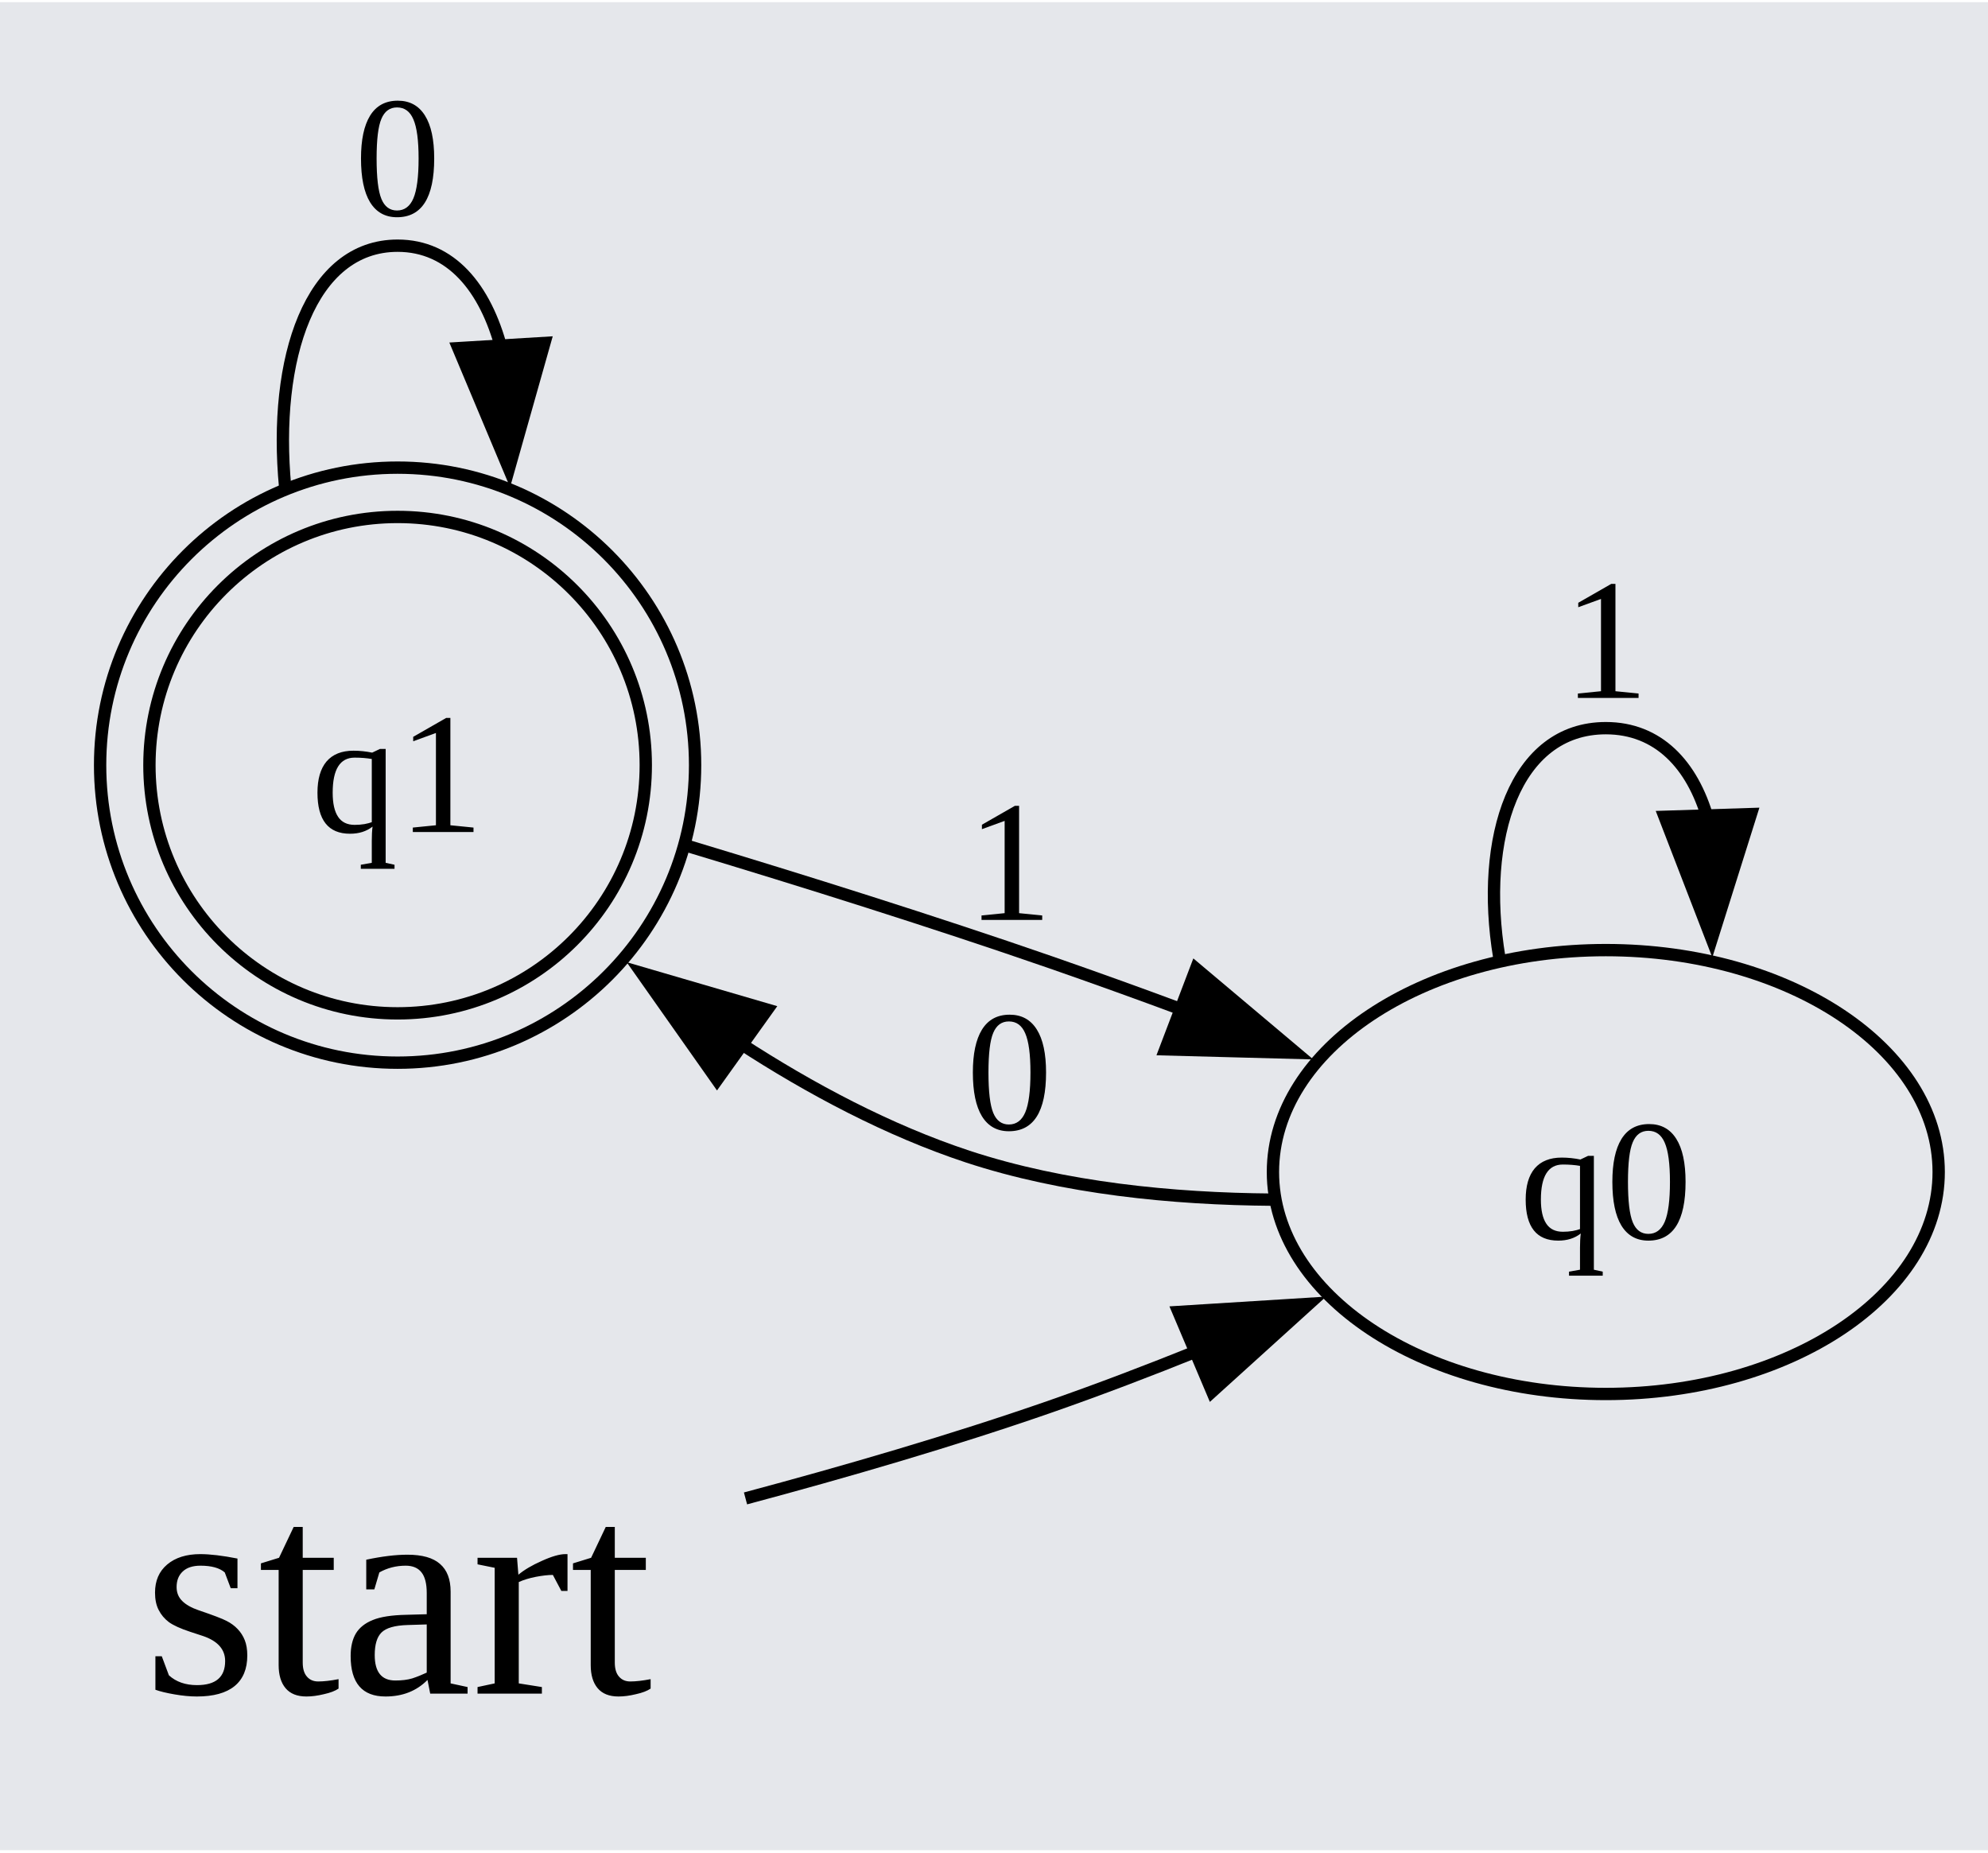
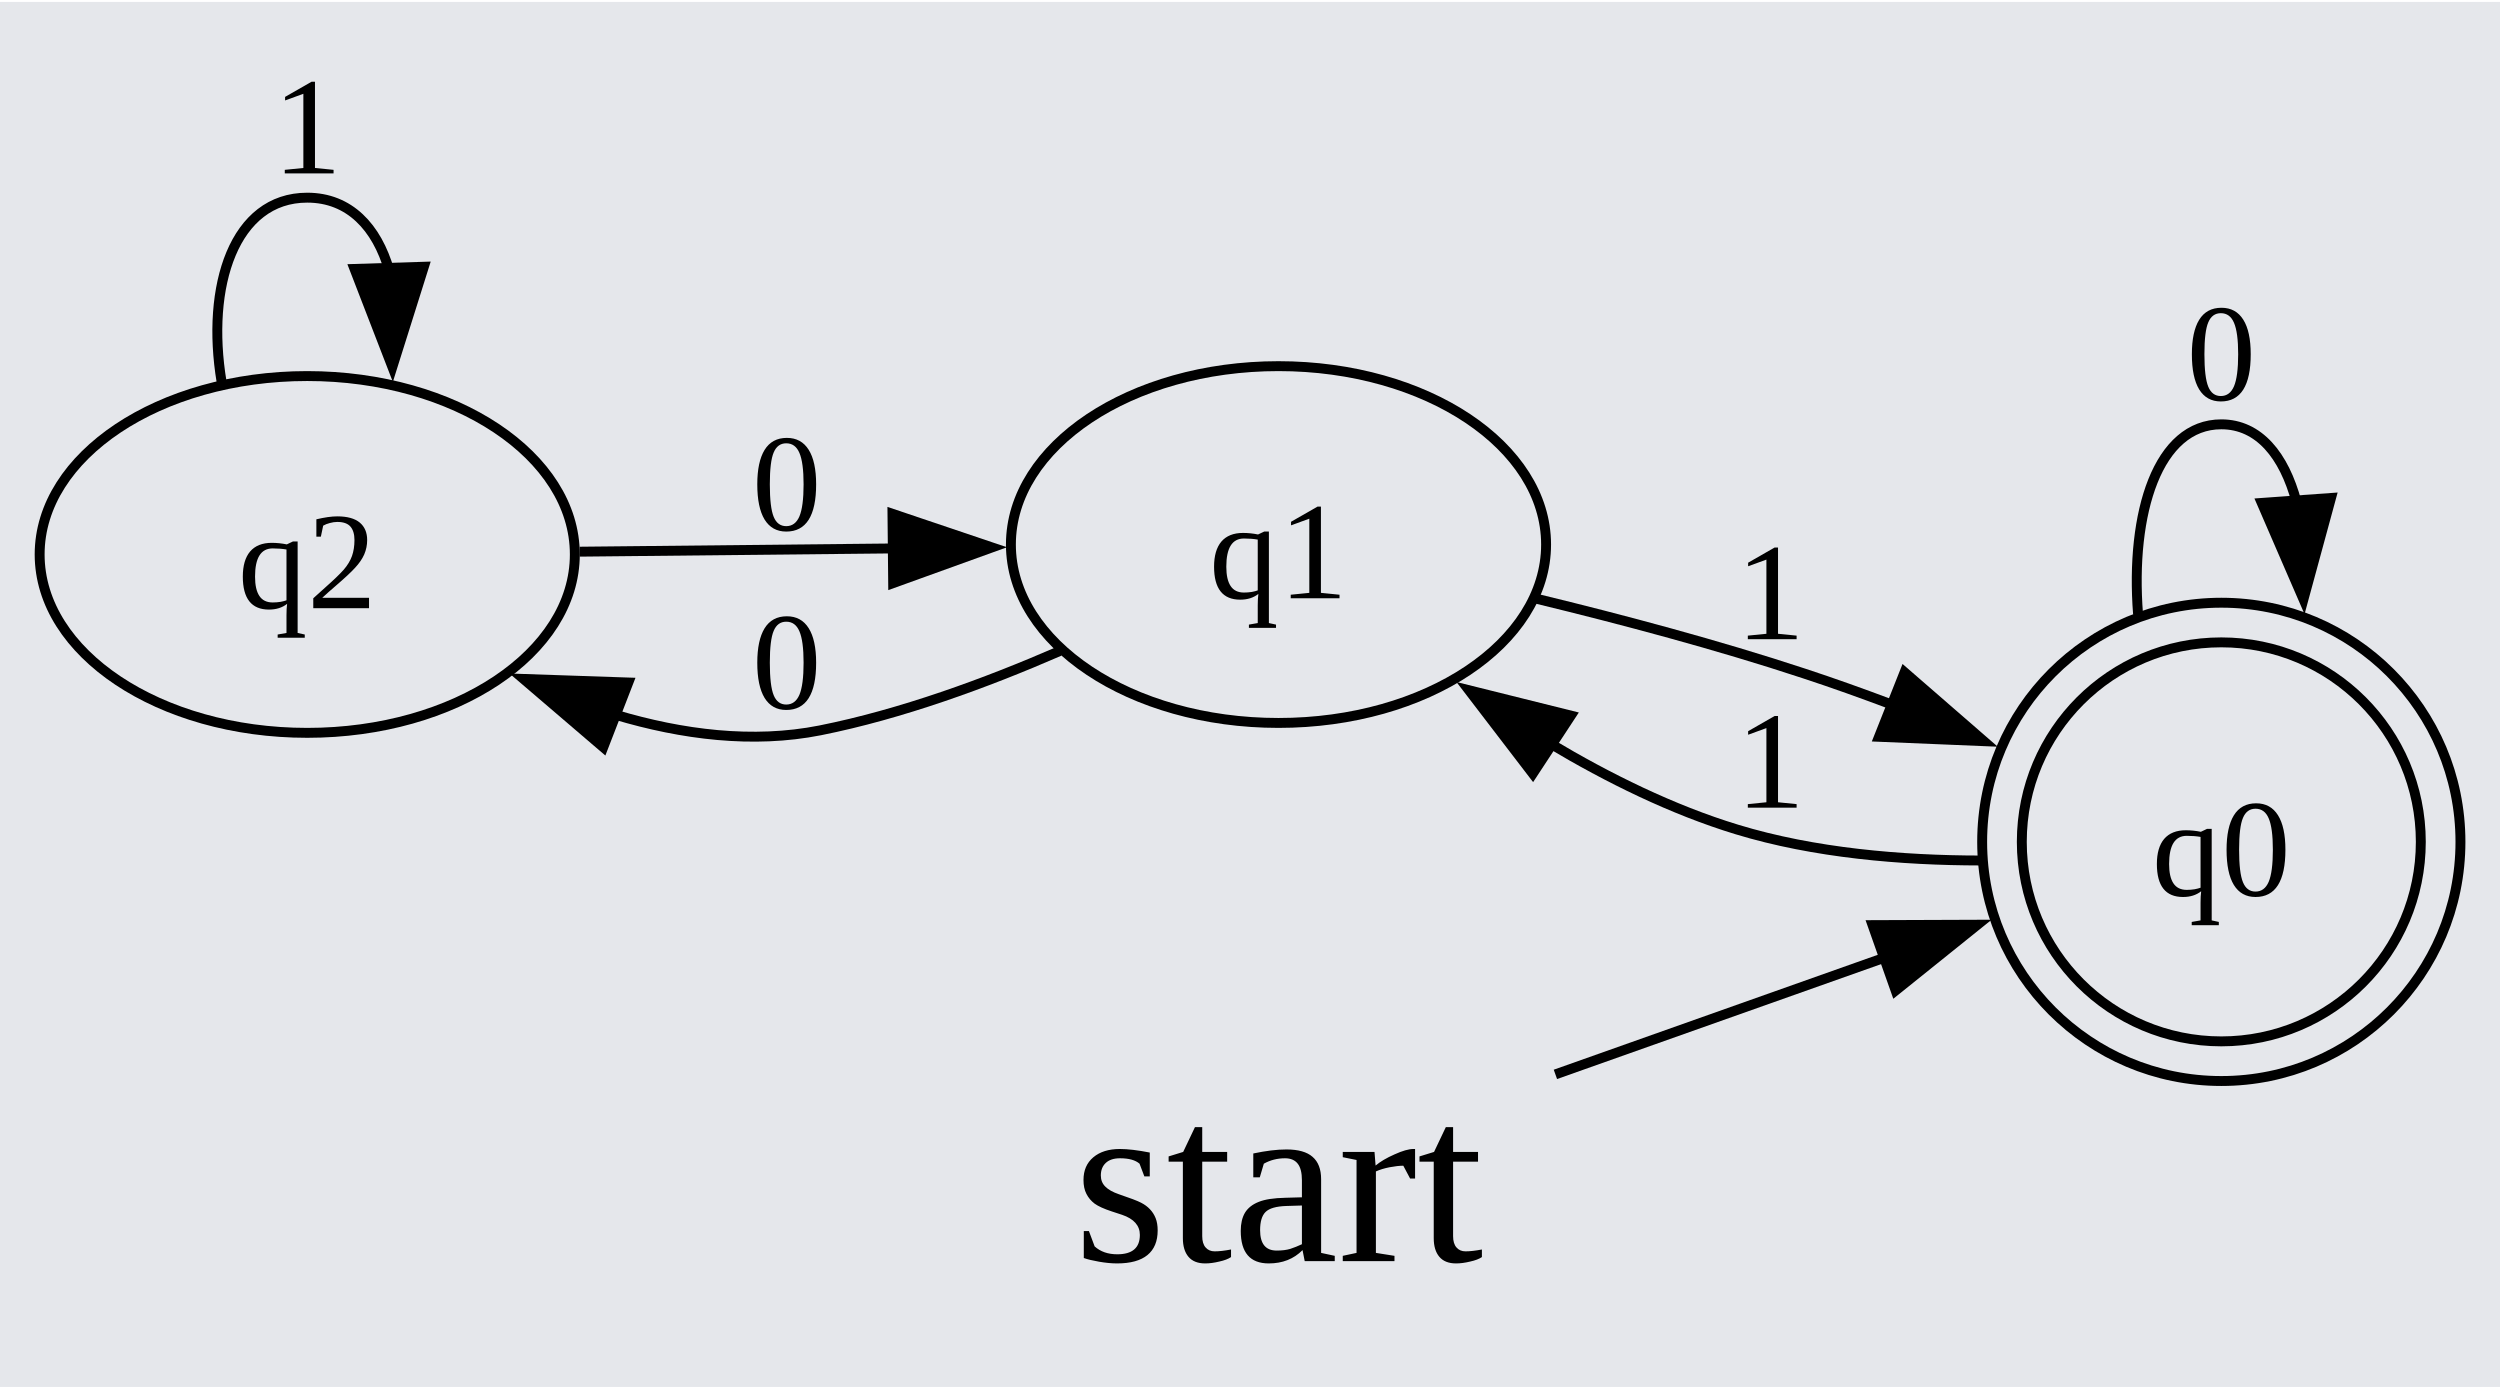
- <svg xmlns="http://www.w3.org/2000/svg" width="161pt" height="150pt" viewBox="0.00 0.00 161.25 149.88">
-   <g id="graph0" class="graph" transform="scale(1 1) rotate(0) translate(4 145.88)">
-     <polygon fill="#e5e7eb" stroke="none" points="-4,4 -4,-145.88 157.25,-145.88 157.25,4 -4,4" />
+ <svg xmlns="http://www.w3.org/2000/svg" width="252pt" height="140pt" viewBox="0.00 0.00 252.25 139.75">
+   <g id="graph0" class="graph" transform="scale(1 1) rotate(0) translate(4 135.75)">
+     <polygon fill="#e5e7eb" stroke="none" points="-4,4 -4,-135.75 248.25,-135.75 248.25,4 -4,4" />
    <g id="node1" class="node">
-       <ellipse fill="none" stroke="black" cx="28.25" cy="-84" rx="20.13" ry="20.13" />
-       <ellipse fill="none" stroke="black" cx="28.25" cy="-84" rx="24.13" ry="24.13" />
-       <text text-anchor="middle" x="28.25" y="-78.58" font-family="Times New Roman,serif" font-size="14.00">q1</text>
+       <ellipse fill="none" stroke="black" cx="27" cy="-80" rx="27" ry="18" />
+       <text text-anchor="middle" x="27" y="-74.58" font-family="Times New Roman,serif" font-size="14.00">q2</text>
+     </g>
+     <g id="edge7" class="edge">
+       <path fill="none" stroke="black" d="M18.36,-97.41C16.75,-107.09 19.63,-116 27,-116 31.26,-116 34.02,-113.02 35.28,-108.64" />
+       <polygon fill="black" stroke="black" points="38.77,-109.03 35.59,-98.92 31.77,-108.81 38.77,-109.03" />
+       <text text-anchor="middle" x="27" y="-118.45" font-family="Times New Roman,serif" font-size="14.00">1</text>
+     </g>
+     <g id="node2" class="node">
+       <ellipse fill="none" stroke="black" cx="125" cy="-81" rx="27" ry="18" />
+       <text text-anchor="middle" x="125" y="-75.58" font-family="Times New Roman,serif" font-size="14.00">q1</text>
+     </g>
+     <g id="edge6" class="edge">
+       <path fill="none" stroke="black" d="M54.49,-80.28C64.35,-80.38 75.74,-80.5 86.41,-80.61" />
+       <polygon fill="black" stroke="black" points="86.05,-84.1 96.09,-80.71 86.12,-77.11 86.05,-84.1" />
+       <text text-anchor="middle" x="75.38" y="-82.45" font-family="Times New Roman,serif" font-size="14.00">0</text>
    </g>
    <g id="edge4" class="edge">
-       <path fill="none" stroke="black" d="M19.13,-106.54C18.13,-116.99 21.17,-126.13 28.25,-126.13 32.56,-126.13 35.37,-122.73 36.69,-117.72" />
-       <polygon fill="black" stroke="black" points="40.16,-118.24 37.28,-108.05 33.18,-117.82 40.16,-118.24" />
-       <text text-anchor="middle" x="28.25" y="-128.58" font-family="Times New Roman,serif" font-size="14.00">0</text>
+       <path fill="none" stroke="black" d="M102.91,-70.25C95.47,-67.01 86.92,-63.88 78.75,-62.25 71.95,-60.9 64.82,-61.82 58.12,-63.82" />
+       <polygon fill="black" stroke="black" points="56.87,-60.55 48.82,-67.44 59.4,-67.08 56.87,-60.55" />
+       <text text-anchor="middle" x="75.38" y="-64.45" font-family="Times New Roman,serif" font-size="14.00">0</text>
    </g>
-     <g id="node2" class="node">
-       <ellipse fill="none" stroke="black" cx="126.25" cy="-51" rx="27" ry="18" />
-       <text text-anchor="middle" x="126.25" y="-45.58" font-family="Times New Roman,serif" font-size="14.00">q0</text>
+     <g id="node3" class="node">
+       <ellipse fill="none" stroke="black" cx="220.13" cy="-51" rx="20.13" ry="20.13" />
+       <ellipse fill="none" stroke="black" cx="220.13" cy="-51" rx="24.13" ry="24.13" />
+       <text text-anchor="middle" x="220.13" y="-45.58" font-family="Times New Roman,serif" font-size="14.00">q0</text>
    </g>
    <g id="edge5" class="edge">
-       <path fill="none" stroke="black" d="M51.89,-77.41C61.05,-74.65 71.7,-71.31 81.25,-68 84.73,-66.79 88.35,-65.49 91.95,-64.15" />
-       <polygon fill="black" stroke="black" points="93.01,-67.49 101.11,-60.67 90.52,-60.95 93.01,-67.49" />
-       <text text-anchor="middle" x="77.88" y="-71.45" font-family="Times New Roman,serif" font-size="14.00">1</text>
+       <path fill="none" stroke="black" d="M151.08,-75.52C159.69,-73.43 169.34,-70.86 178,-68 180.93,-67.04 183.94,-65.96 186.94,-64.83" />
+       <polygon fill="black" stroke="black" points="188.17,-68.11 196.17,-61.16 185.59,-61.6 188.17,-68.11" />
+       <text text-anchor="middle" x="174.62" y="-71.45" font-family="Times New Roman,serif" font-size="14.00">1</text>
+     </g>
+     <g id="edge3" class="edge">
+       <path fill="none" stroke="black" d="M195.83,-49.12C187.89,-49.13 179.04,-49.87 171.25,-52.25 164.75,-54.23 158.27,-57.42 152.34,-60.97" />
+       <polygon fill="black" stroke="black" points="150.66,-57.89 144.22,-66.3 154.5,-63.74 150.66,-57.89" />
+       <text text-anchor="middle" x="174.62" y="-54.45" font-family="Times New Roman,serif" font-size="14.00">1</text>
    </g>
    <g id="edge2" class="edge">
-       <path fill="none" stroke="black" d="M99.19,-48.76C91.11,-48.82 82.28,-49.69 74.5,-52.25 68.08,-54.37 61.76,-57.72 55.98,-61.48" />
-       <polygon fill="black" stroke="black" points="54.16,-58.48 48.06,-67.14 58.23,-64.17 54.16,-58.48" />
-       <text text-anchor="middle" x="77.88" y="-54.45" font-family="Times New Roman,serif" font-size="14.00">0</text>
+       <path fill="none" stroke="black" d="M211.73,-73.97C210.93,-84.24 213.73,-93.13 220.13,-93.13 223.93,-93.13 226.46,-89.99 227.72,-85.3" />
+       <polygon fill="black" stroke="black" points="231.2,-85.7 228.42,-75.48 224.21,-85.2 231.2,-85.7" />
+       <text text-anchor="middle" x="220.13" y="-95.58" font-family="Times New Roman,serif" font-size="14.00">0</text>
    </g>
-     <g id="edge3" class="edge">
-       <path fill="none" stroke="black" d="M117.61,-68.41C116,-78.09 118.88,-87 126.25,-87 130.51,-87 133.27,-84.02 134.53,-79.64" />
-       <polygon fill="black" stroke="black" points="138.02,-80.03 134.84,-69.92 131.02,-79.81 138.02,-80.03" />
-       <text text-anchor="middle" x="126.25" y="-89.45" font-family="Times New Roman,serif" font-size="14.00">1</text>
-     </g>
-     <g id="node3" class="node">
-       <text text-anchor="middle" x="28.25" y="-8.7" font-family="Times New Roman,serif" font-size="24.00">start</text>
+     <g id="node4" class="node">
+       <text text-anchor="middle" x="125" y="-8.7" font-family="Times New Roman,serif" font-size="24.00">start</text>
    </g>
    <g id="edge1" class="edge">
-       <path fill="none" stroke="black" d="M56.47,-24.53C64.52,-26.68 73.3,-29.23 81.25,-32 85.17,-33.37 89.24,-34.92 93.25,-36.54" />
-       <polygon fill="black" stroke="black" points="91.59,-39.65 102.17,-40.31 94.32,-33.2 91.59,-39.65" />
+       <path fill="none" stroke="black" d="M152.94,-27.54C163.3,-31.22 175.26,-35.45 186.13,-39.31" />
+       <polygon fill="black" stroke="black" points="184.94,-42.6 195.53,-42.64 187.27,-36 184.94,-42.6" />
    </g>
  </g>
</svg>
